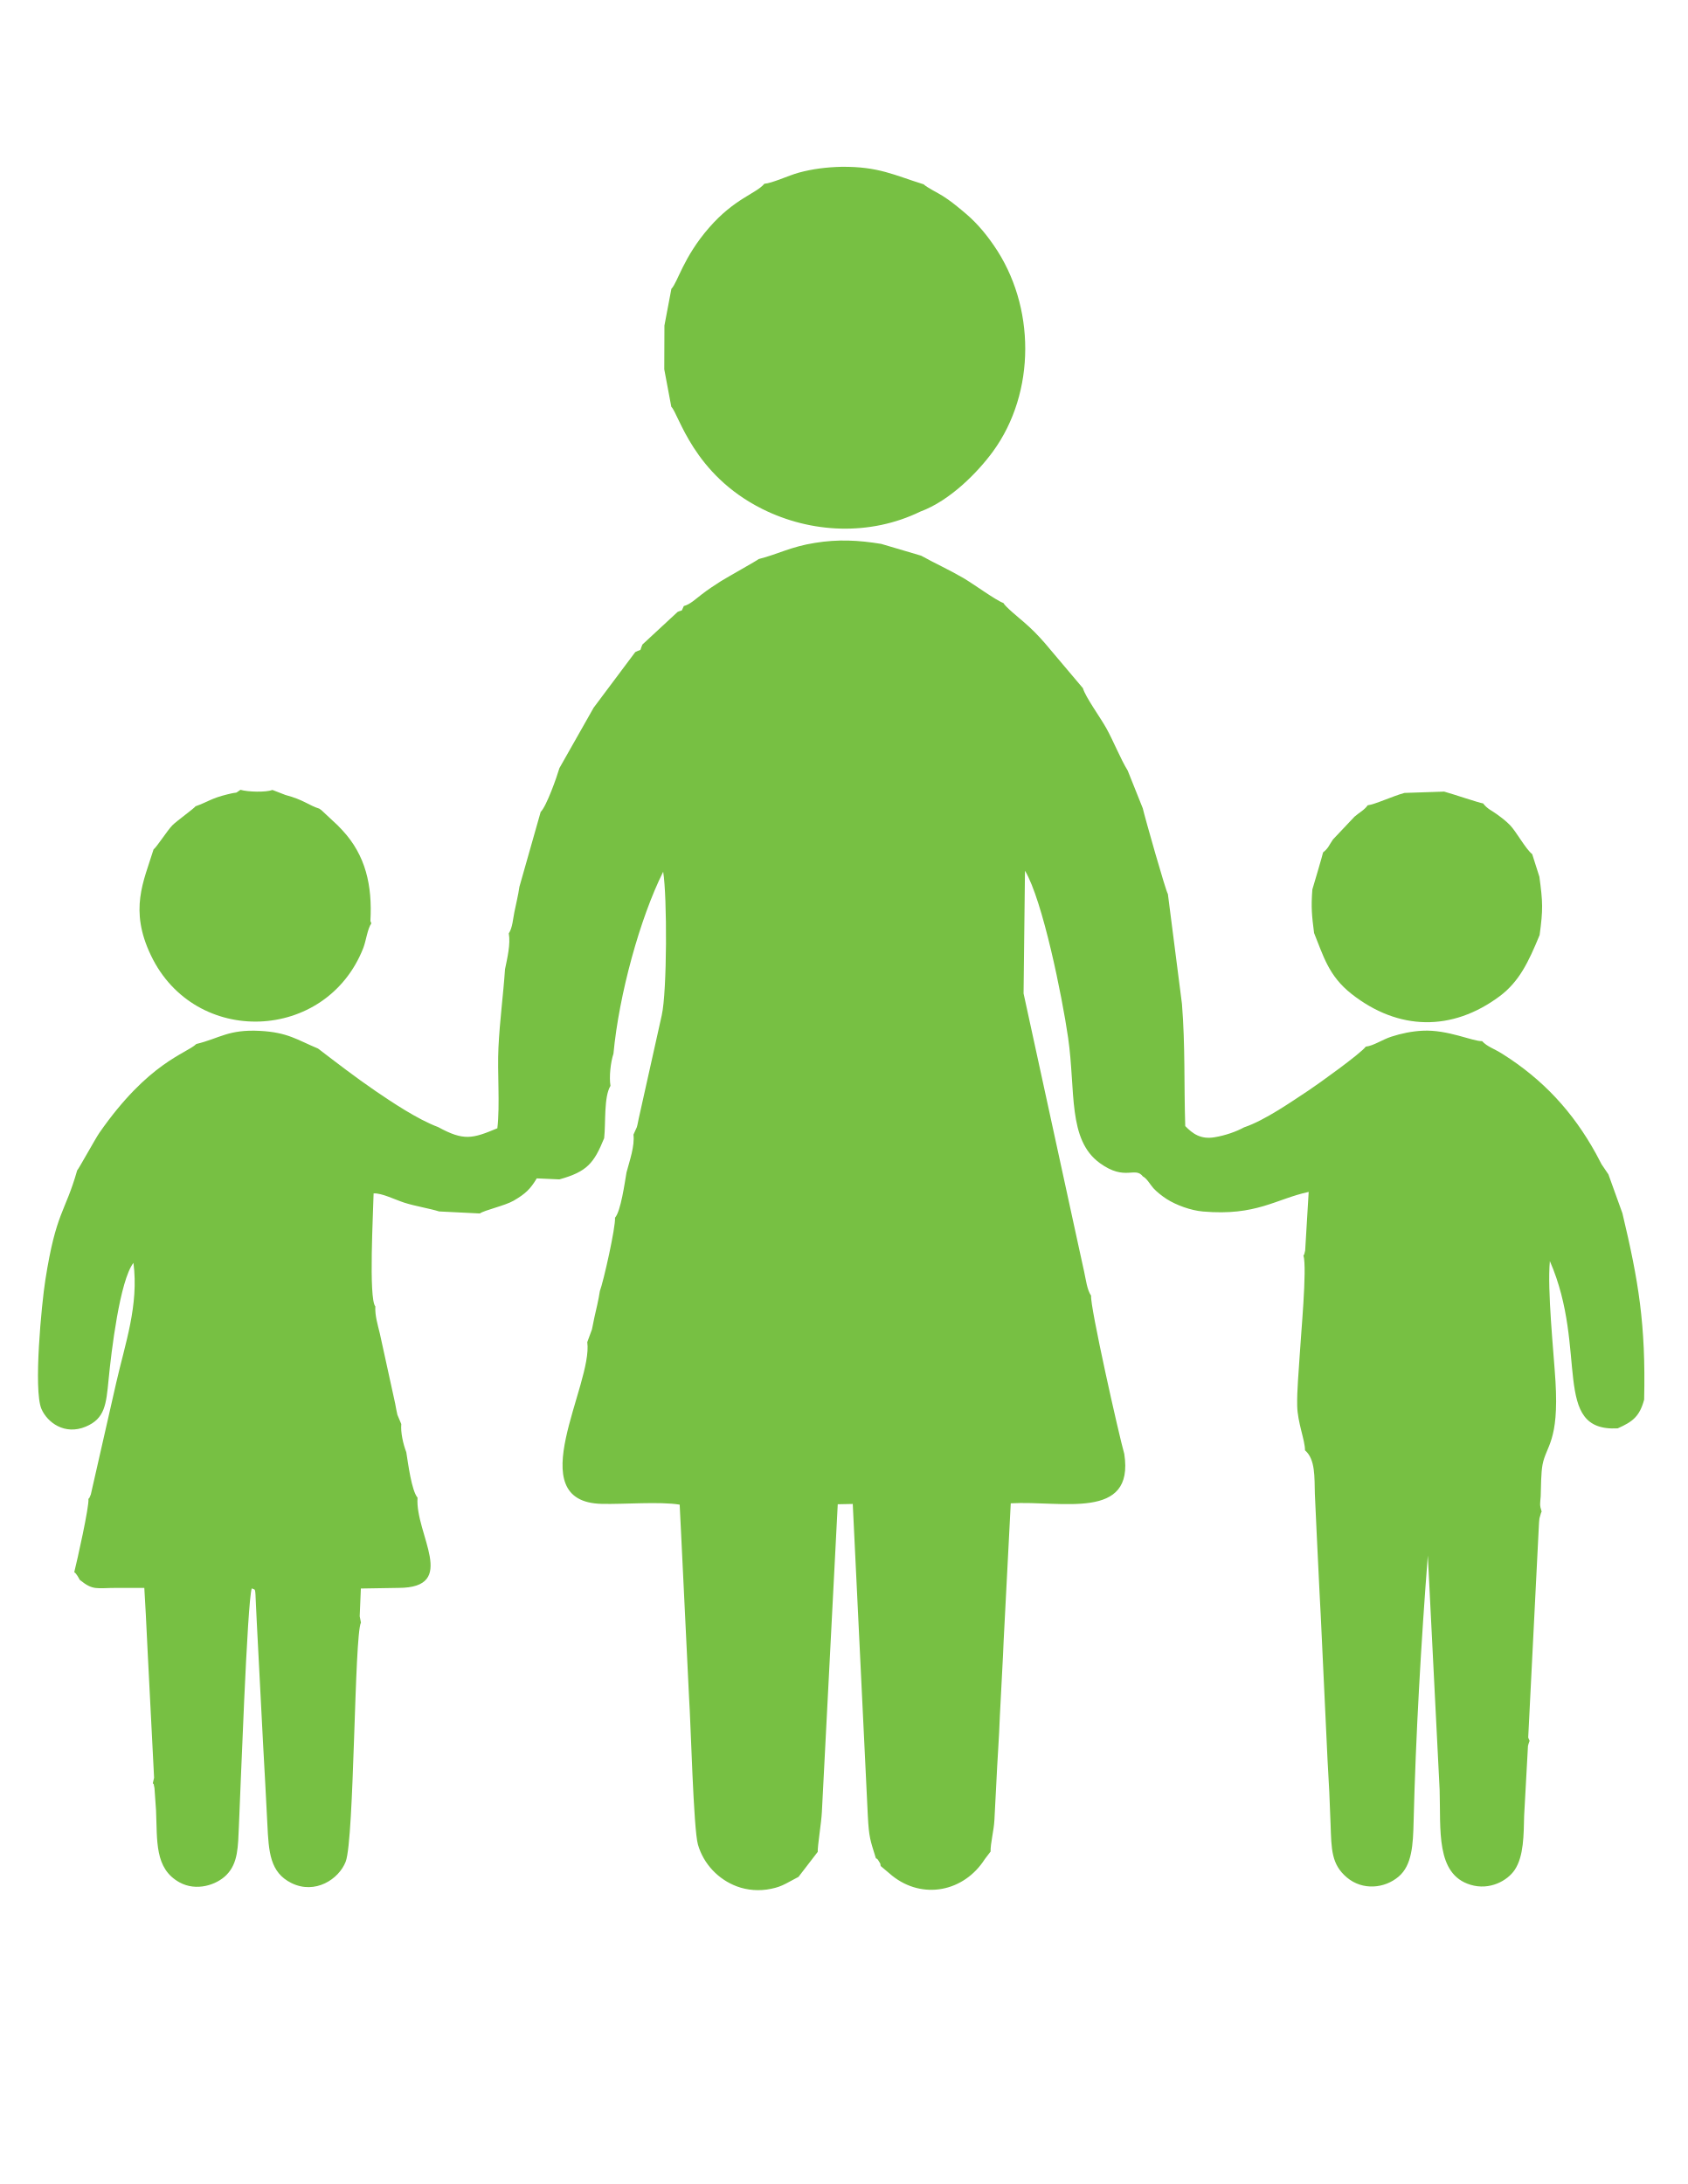
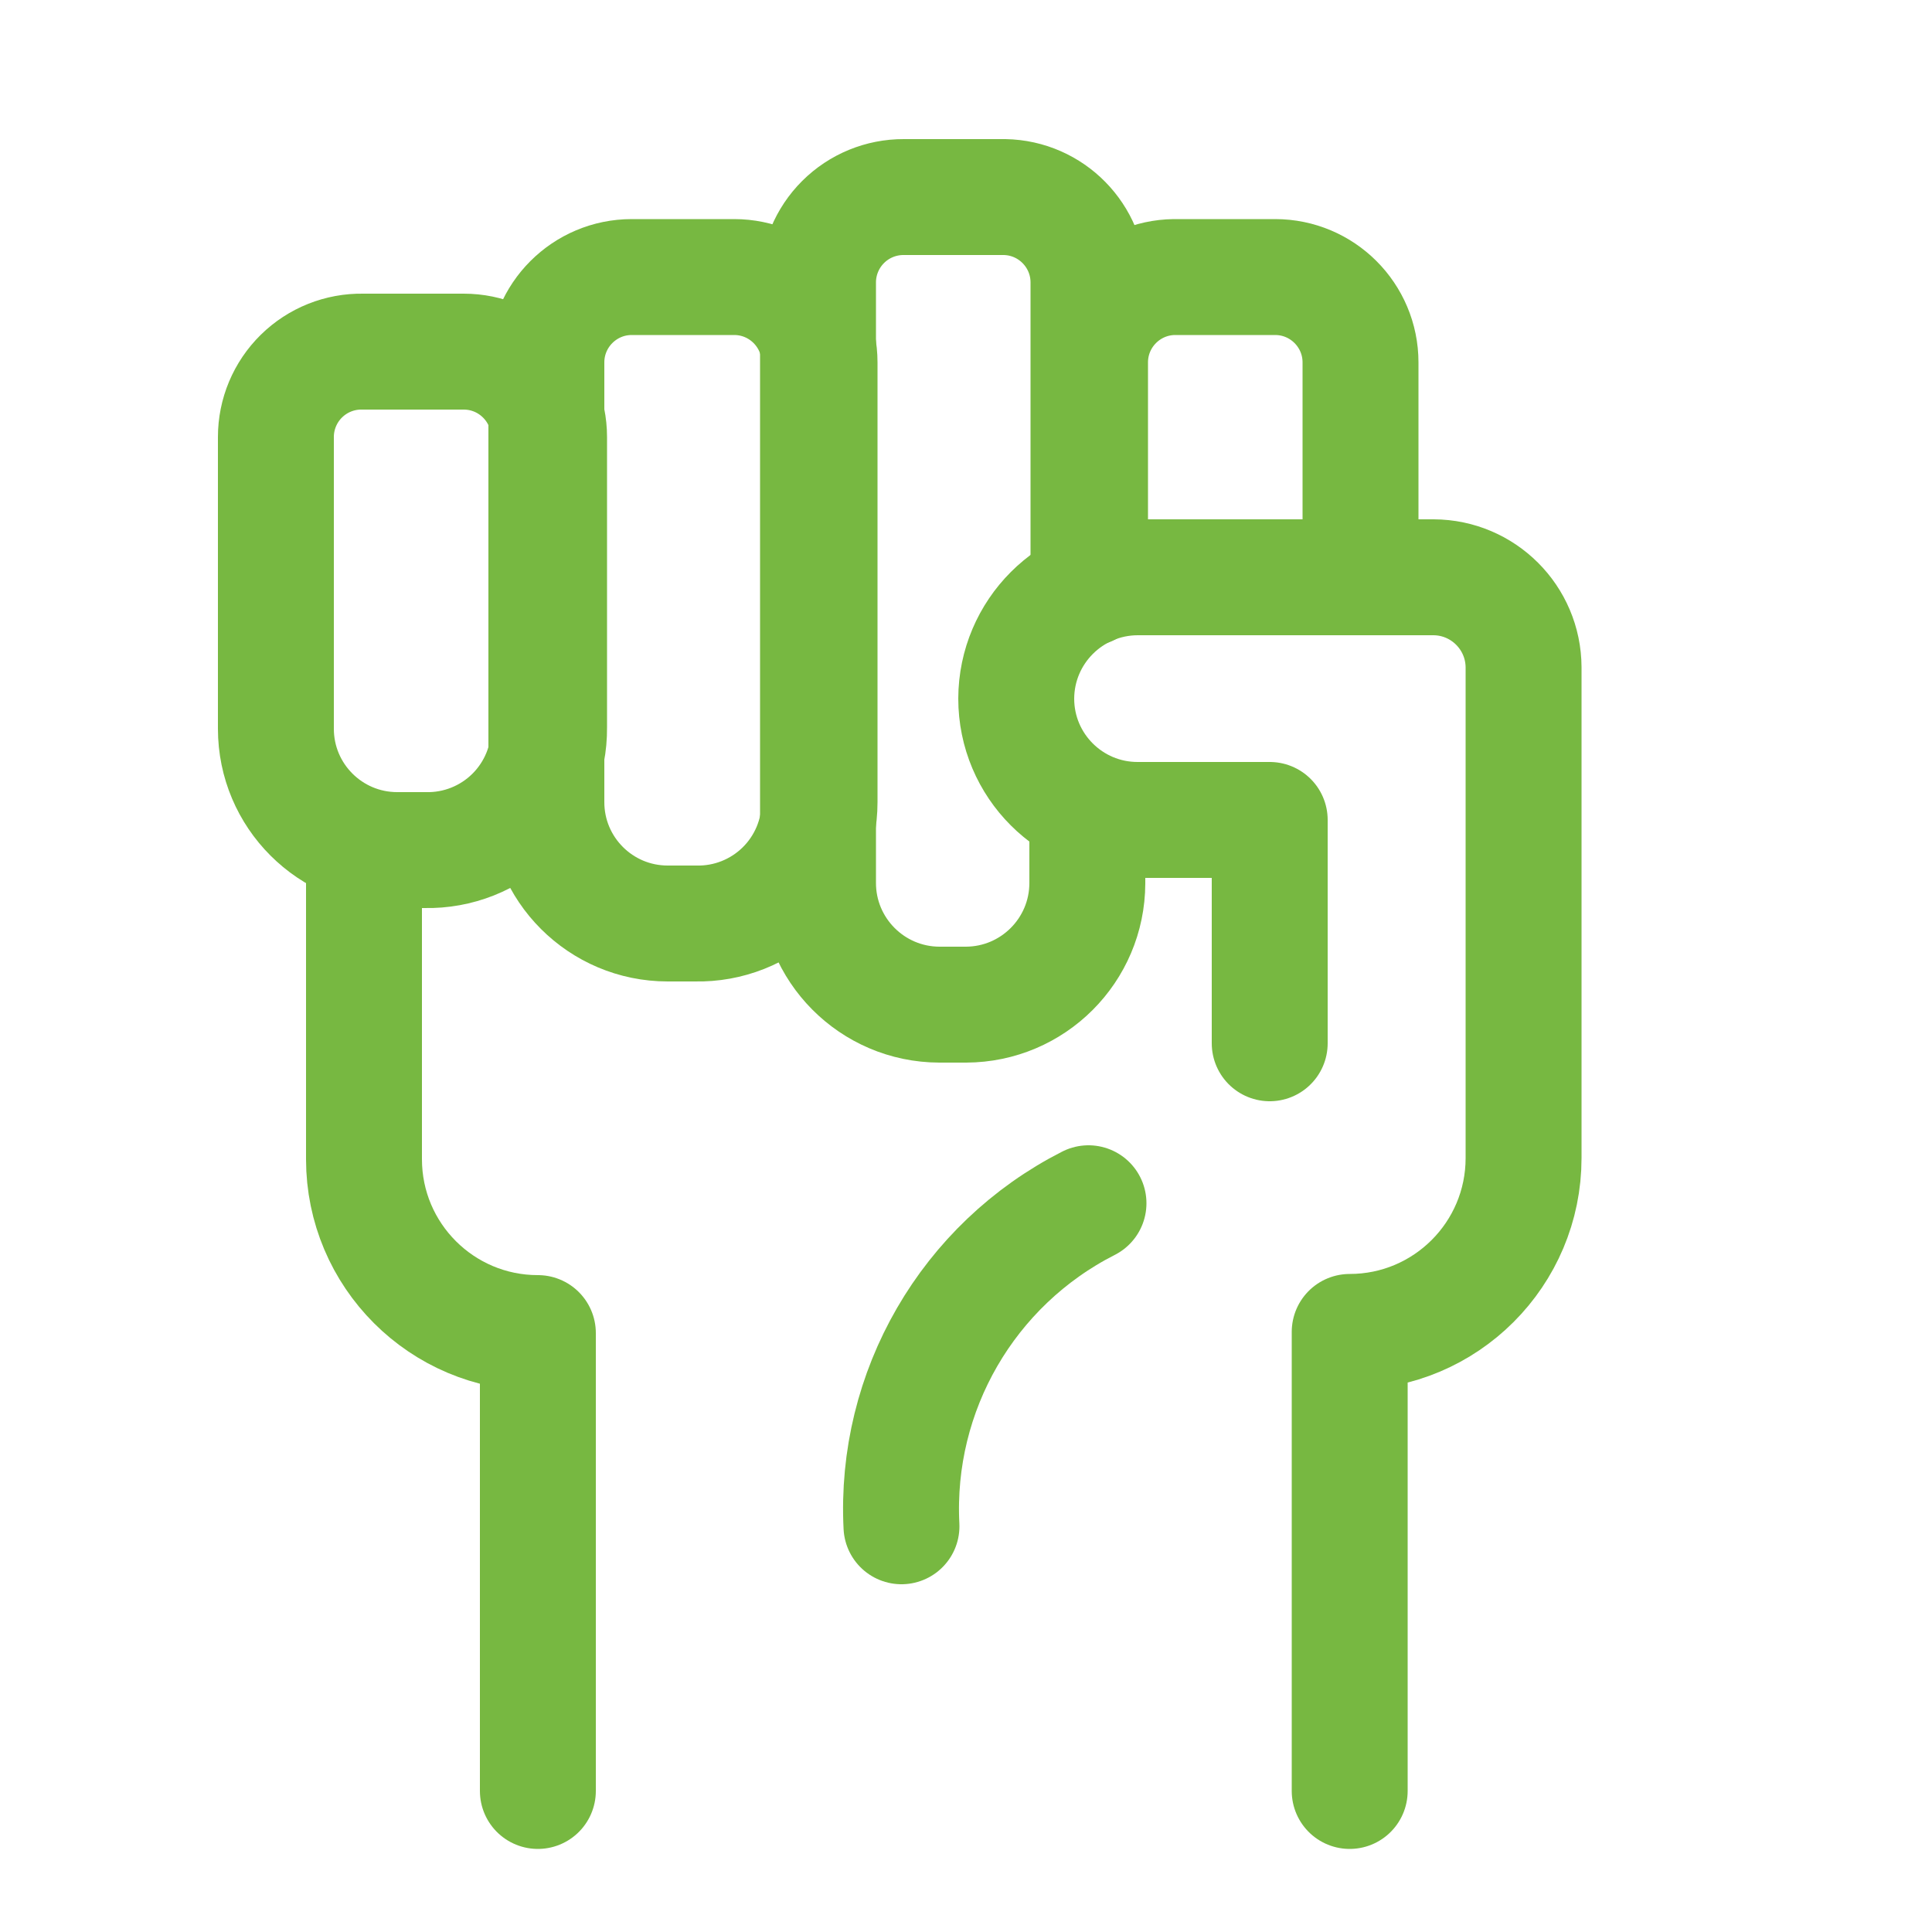
- <svg xmlns="http://www.w3.org/2000/svg" xml:space="preserve" width="215.9mm" height="279.4mm" version="1.1" style="shape-rendering:geometricPrecision; text-rendering:geometricPrecision; image-rendering:optimizeQuality; fill-rule:evenodd; clip-rule:evenodd" viewBox="0 0 21590 27940">
+ <svg xmlns="http://www.w3.org/2000/svg" id="Layer_1" data-name="Layer 1" viewBox="0 0 50 50">
  <defs>
-     <style type="text/css">
-    
-     .fil0 {fill:#77C043}
-    
-   </style>
+     <style>.cls-1{fill:none;stroke:#77b841;stroke-linecap:round;stroke-linejoin:round;stroke-width:3px;}</style>
  </defs>
-   <g id="Layer_x0020_1">
-     <g id="_3140397363776">
-       <path class="fil0" d="M9705 7152c-10,13 -423,244 -485,284 -95,60 -164,107 -244,168 -80,61 -151,130 -229,149 -41,87 -8,42 -79,75l-450 417c-45,102 5,49 -92,97l-532 711 -438 773c-35,119 -165,488 -240,561l-272 958c-16,113 -41,206 -64,322 -17,82 -25,206 -72,274 25,136 -20,321 -48,458 -23,335 -67,653 -84,1000 -16,321 21,732 -14,1035 -320,134 -429,164 -757,-15 -264,-99 -589,-317 -802,-462 -253,-173 -502,-365 -735,-543 -268,-111 -385,-207 -743,-226 -405,-21 -513,95 -814,168 -130,125 -609,231 -1239,1135 -49,70 -268,468 -285,482 -155,547 -269,522 -407,1402 -48,303 -154,1406 -50,1649 75,174 298,340 567,227 245,-103 261,-282 292,-602 35,-359 143,-1265 318,-1493 70,543 -106,1030 -221,1536l-324 1426c-32,76 -7,24 -31,58 13,88 -146,799 -181,936 32,35 -5,-18 41,48 14,21 17,30 29,51 173,140 209,103 480,103l346 0 19 335 26 528 80 1566 -16 69c17,32 2,-32 21,63l20 286c17,387 -21,743 300,920 215,119 473,34 600,-94 151,-152 148,-362 160,-627 18,-383 107,-2896 165,-3040 47,29 43,-32 53,210 4,78 7,150 11,231l80 1545c19,345 38,685 55,1030 17,356 33,618 308,754 303,150 607,-49 694,-274 111,-290 110,-2898 195,-3058l-16 -81 15 -355 480 -8c776,0 211,-688 245,-1154 -77,-92 -120,-435 -144,-582 -40,-104 -74,-254 -64,-360l-50 -119c-11,-44 -20,-103 -29,-147l-196 -895c-27,-111 -63,-228 -57,-344 -88,-101 -26,-1219 -22,-1446 104,-6 275,81 393,119 140,45 329,75 445,112l521 26c57,-42 320,-99 431,-163 155,-90 215,-150 297,-286l289 13c355,-98 443,-208 573,-527 22,-198 -6,-527 81,-670 -19,-113 1,-299 38,-411 71,-758 340,-1735 636,-2328 52,321 50,1532 -18,1835l-295 1324c-7,31 -15,81 -24,109l-43 95c17,148 -48,329 -89,484 -22,127 -73,498 -147,579 9,122 -148,819 -194,939 -19,124 -44,222 -70,337 -12,56 -20,101 -31,153l-60 163c75,542 -867,2045 185,2069 279,7 746,-32 997,10l19 384 101 2081c23,336 56,1685 114,1885 73,251 264,446 496,533 133,50 289,64 442,31 75,-16 122,-32 189,-67l159 -85 246 -320c-3,-77 46,-368 53,-510l203 -3937 192 -4 193 3995c15,275 30,303 103,538 14,7 19,5 36,35 30,49 16,19 25,64l147 124c389,311 918,207 1185,-212l74 -97c-3,-99 42,-269 49,-403 7,-158 17,-306 24,-463 13,-295 36,-585 46,-875l40 -769 8 -183 91 -1762c650,-38 1586,227 1452,-633 -66,-228 -442,-1901 -424,-2023 -52,-74 -67,-208 -90,-311 -24,-106 -45,-206 -69,-315l-705 -3241 18 -1570c226,376 476,1611 552,2138 98,682 -8,1303 406,1603 325,235 449,38 550,170 53,27 92,103 134,150 42,46 109,100 170,139 124,79 311,147 466,160 681,59 928,-159 1351,-251l-45 751c-19,82 -8,36 -22,62 49,161 -35,1039 -48,1279 -12,208 -36,443 -32,644 5,218 100,438 100,570 134,115 120,344 126,557l24 522 36 743 15 286 87 1850c17,274 30,549 39,824 11,325 10,515 209,683 201,169 483,141 662,-12 171,-145 184,-408 191,-697 27,-1101 97,-2316 182,-3410l151 2997c16,508 -53,1080 395,1215 247,75 473,-53 565,-190 118,-176 115,-453 121,-693l49 -893c2,-8 4,-16 6,-23 2,-6 5,-15 7,-21 2,-5 4,-14 8,-20l-18 -43 136 -2703c1,-24 4,-79 8,-102l19 -66c2,-5 5,-14 9,-20 -29,-87 -19,-100 -12,-197 3,-108 4,-303 23,-402 46,-245 212,-296 166,-1066 -25,-403 -106,-1163 -72,-1540 496,1137 13,2186 868,2140 192,-85 280,-153 338,-367 22,-961 -71,-1517 -278,-2385l-179 -497 -88 -130c-20,-38 -44,-86 -70,-133 -295,-536 -676,-949 -1194,-1276 -113,-72 -197,-93 -264,-166 -116,6 -441,-150 -762,-133 -141,7 -274,36 -398,76 -118,38 -226,116 -328,128 -64,88 -609,479 -733,561 -210,138 -555,381 -823,471 -98,54 -239,104 -378,127 -178,30 -280,-46 -375,-143 -17,-532 1,-1026 -42,-1563l-180 -1406c-25,-29 -297,-989 -321,-1096l-193 -483c-91,-147 -178,-369 -273,-541 -82,-147 -266,-397 -300,-513l-488 -578c-93,-106 -164,-178 -270,-270 -58,-50 -238,-197 -259,-242 -91,-30 -380,-242 -515,-321 -186,-108 -359,-185 -537,-284l-511 -151c-294,-48 -552,-61 -847,-13 -311,49 -471,144 -720,207z" />
-       <path class="fil0" d="M9777 2351c-104,126 -380,186 -707,562 -331,380 -402,702 -482,782l-89 470 -2 560 90 479c96,90 277,865 1165,1308 624,311 1376,346 2020,33 381,-140 736,-504 931,-771 548,-754 546,-1860 9,-2635 -130,-189 -251,-320 -404,-445 -89,-73 -146,-121 -249,-187 -59,-38 -204,-109 -244,-149 -378,-117 -575,-229 -1052,-224 -191,5 -366,26 -546,75 -131,36 -340,135 -440,142z" />
-       <path class="fil0" d="M2501 10315c-16,26 -247,192 -297,244 -65,67 -196,273 -240,308 -127,411 -314,770 -33,1356 562,1176 2243,1110 2716,-95 36,-94 54,-247 103,-315l-12 -31c26,-457 -62,-841 -358,-1160 -49,-53 -76,-80 -129,-127l-140 -131 -27 -19c-135,-42 -198,-113 -433,-175l-166 -64c-84,32 -314,26 -409,-2 -90,60 -6,18 -166,58 -210,51 -248,96 -409,153z" />
-       <path class="fil0" d="M17965 10144c-149,40 -381,149 -470,158 -45,63 -107,92 -169,146l-275 291c-52,75 -58,112 -127,166 -1,15 -128,447 -137,474 -18,233 -6,336 22,557 117,286 183,547 480,780 599,470 1285,483 1895,28 249,-187 368,-436 510,-782 45,-330 41,-419 -3,-746l-92 -289c-84,-66 -203,-287 -282,-369 -52,-54 -104,-93 -168,-140 -70,-52 -121,-66 -178,-140 -46,-5 -401,-125 -498,-151l-508 17z" />
-     </g>
-   </g>
+   <path class="cls-1" d="M9.39,9.1H12a2.21,2.21,0,0,1,2.21,2.21v7.52A3.14,3.14,0,0,1,11,22h-.72a3.14,3.14,0,0,1-3.14-3.14V11.31A2.21,2.21,0,0,1,9.39,9.1Z" />
+   <path class="cls-1" d="M16.39,7.17H19a2.21,2.21,0,0,1,2.21,2.21V20.76A3.14,3.14,0,0,1,18,23.9h-.72a3.14,3.14,0,0,1-3.14-3.14V9.38a2.21,2.21,0,0,1,2.21-2.21Z" />
+   <path class="cls-1" d="M28.17,15.22V7.31A2.21,2.21,0,0,0,26,5.1H23.39a2.21,2.21,0,0,0-2.22,2.21V22.84A3.15,3.15,0,0,0,24.31,26H25a3.15,3.15,0,0,0,3.14-3.14V21" />
+   <path class="cls-1" d="M30.39,7.17H33a2.21,2.21,0,0,1,2.21,2.21v5.56a0,0,0,0,1,0,0h-7a0,0,0,0,1,0,0V9.38A2.21,2.21,0,0,1,30.39,7.17Z" />
+   <path class="cls-1" d="M9.42,22v8a4.5,4.5,0,0,0,4.5,4.5h0V46.35" />
+   <path class="cls-1" d="M34.93,46.35V34.47h0a4.5,4.5,0,0,0,4.5-4.5V17.27a2.34,2.34,0,0,0-2.33-2.33H29.44a3.15,3.15,0,0,0-3.14,3.14h0a3.14,3.14,0,0,0,3.14,3.14h3.42V27" />
+   <path class="cls-1" d="M28.17,31.14a8.87,8.87,0,0,0-4.84,8.36" />
</svg>
